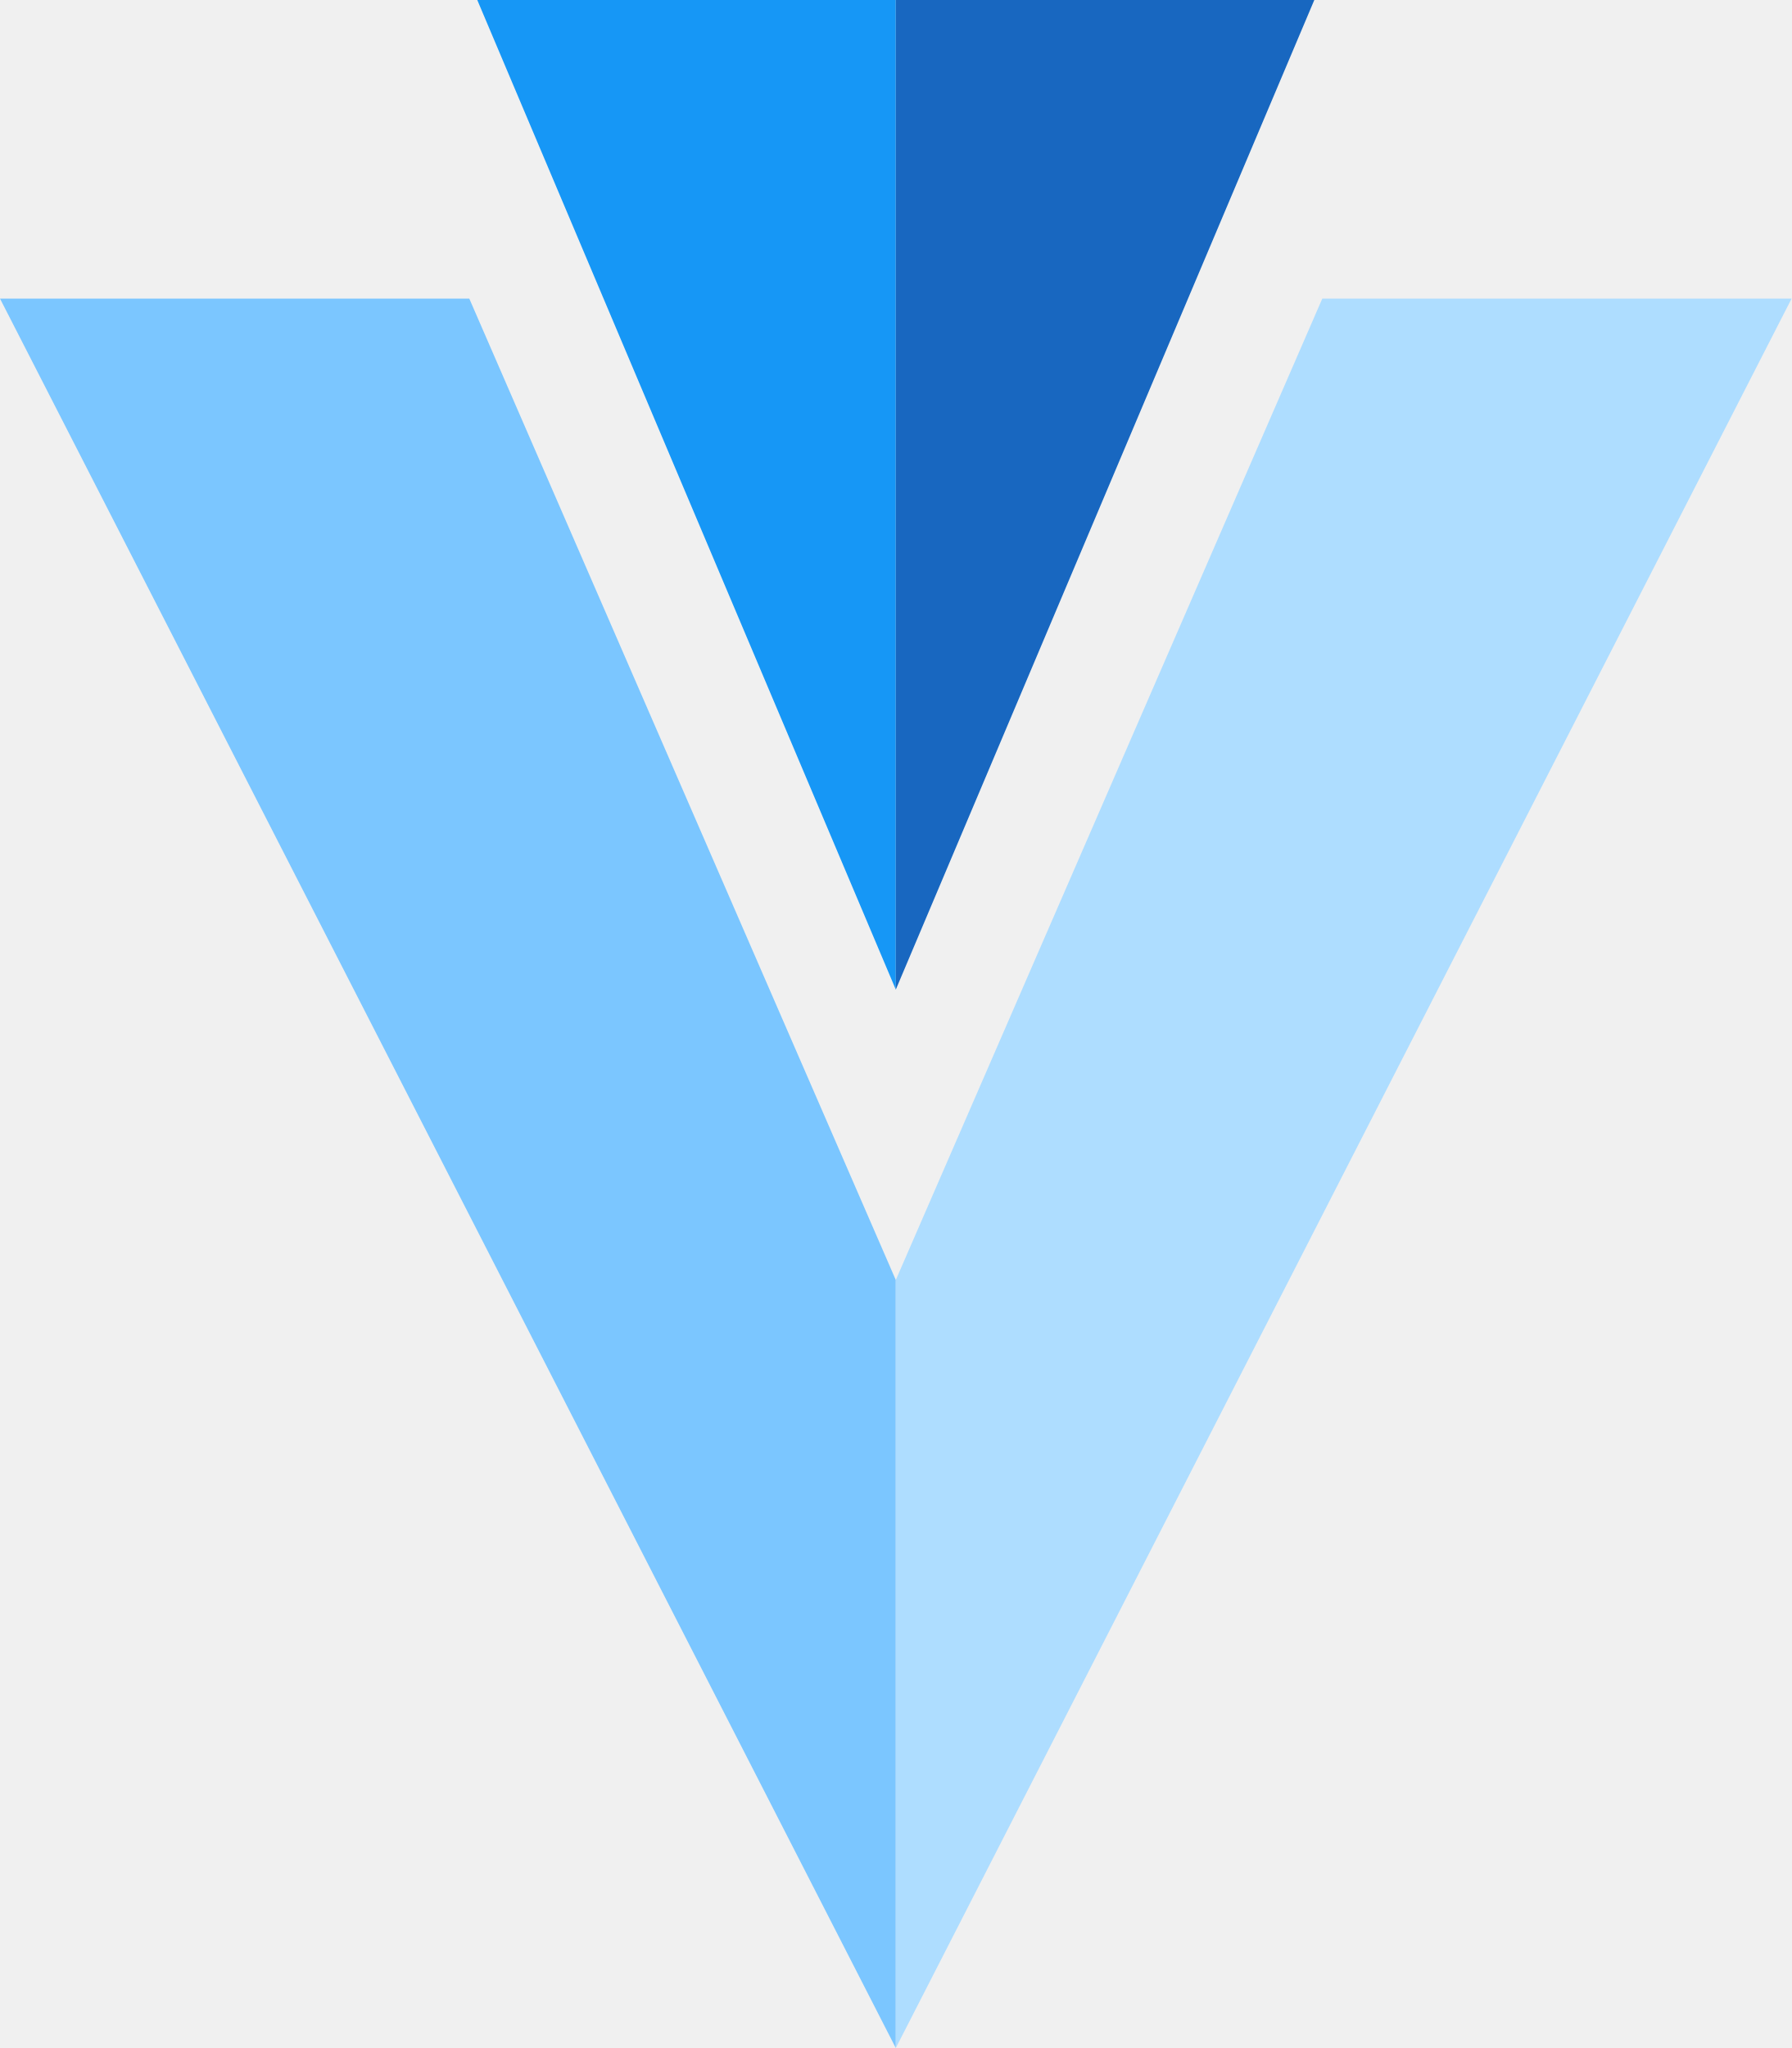
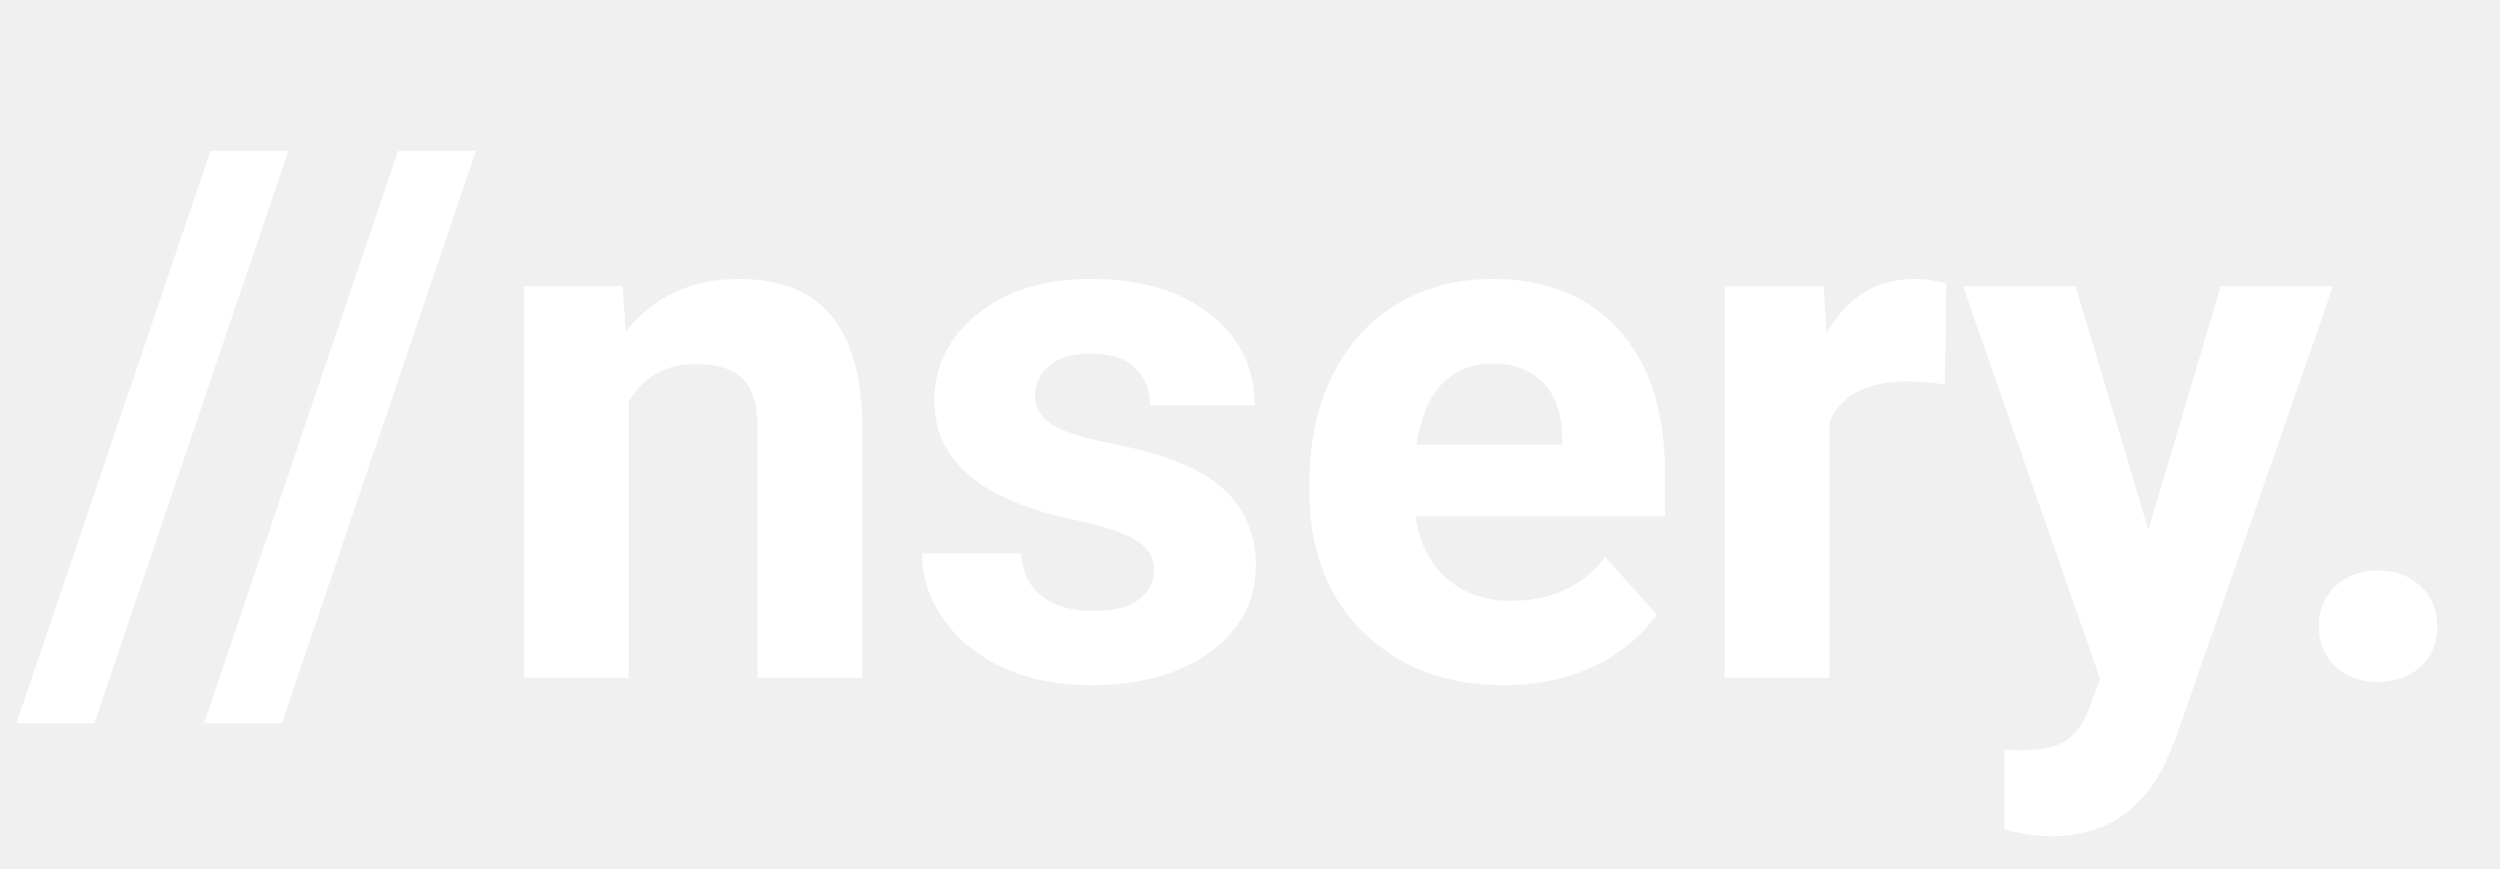
- <svg xmlns="http://www.w3.org/2000/svg" id="Layer_1" data-name="Layer 1" viewBox="0 0 87.5 100">
-   <defs>
-     <style>.cls-1{fill:#1697f6;}.cls-2{fill:#7bc6ff;}.cls-3{fill:#1867c0;}.cls-4{fill:#aeddff;}</style>
-   </defs>
-   <polyline class="cls-1" points="43.75 0 23.31 0 43.75 48.32" />
-   <polygon class="cls-2" points="43.75 62.5 43.75 100 0 14.58 22.92 14.58 43.75 62.5" />
-   <polyline class="cls-3" points="43.75 0 64.19 0 43.75 48.32" />
-   <polygon class="cls-4" points="64.58 14.58 87.5 14.58 43.75 100 43.75 62.5 64.58 14.58" />
+ <svg xmlns="http://www.w3.org/2000/svg" width="118" height="41" viewBox="0 0 118 41" fill="none">
+   <path d="M4.452 34.136H0.778L9.938 7.117H13.612L4.452 34.136ZM13.305 34.136H9.63L18.791 7.117H22.465L13.305 34.136ZM29.386 13.509L29.54 15.645C30.862 13.993 32.633 13.167 34.855 13.167C36.815 13.167 38.273 13.742 39.23 14.893C40.187 16.044 40.677 17.764 40.7 20.054V32H35.761V20.174C35.761 19.126 35.533 18.368 35.077 17.901C34.621 17.422 33.864 17.183 32.804 17.183C31.414 17.183 30.372 17.776 29.677 18.96V32H24.738V13.509H29.386ZM54.474 26.89C54.474 26.286 54.172 25.814 53.568 25.472C52.976 25.119 52.019 24.805 50.697 24.532C46.3 23.609 44.101 21.74 44.101 18.926C44.101 17.286 44.779 15.918 46.134 14.825C47.502 13.72 49.285 13.167 51.483 13.167C53.83 13.167 55.705 13.72 57.106 14.825C58.519 15.93 59.225 17.365 59.225 19.131H54.286C54.286 18.425 54.058 17.844 53.602 17.388C53.147 16.921 52.435 16.688 51.466 16.688C50.635 16.688 49.991 16.875 49.535 17.252C49.079 17.627 48.852 18.106 48.852 18.687C48.852 19.234 49.108 19.678 49.621 20.02C50.145 20.35 51.022 20.641 52.252 20.892C53.483 21.131 54.52 21.404 55.363 21.712C57.972 22.669 59.276 24.327 59.276 26.685C59.276 28.371 58.553 29.738 57.106 30.787C55.659 31.823 53.791 32.342 51.501 32.342C49.951 32.342 48.572 32.068 47.365 31.521C46.169 30.963 45.228 30.206 44.545 29.248C43.861 28.28 43.52 27.238 43.52 26.121H48.202C48.248 26.998 48.572 27.671 49.176 28.138C49.78 28.605 50.589 28.838 51.603 28.838C52.549 28.838 53.261 28.662 53.739 28.309C54.229 27.944 54.474 27.471 54.474 26.89ZM70.983 32.342C68.271 32.342 66.061 31.51 64.352 29.847C62.654 28.183 61.806 25.967 61.806 23.199V22.72C61.806 20.863 62.165 19.205 62.882 17.747C63.6 16.277 64.614 15.149 65.924 14.363C67.246 13.566 68.75 13.167 70.436 13.167C72.965 13.167 74.954 13.964 76.4 15.56C77.859 17.155 78.588 19.416 78.588 22.344V24.361H66.813C66.972 25.569 67.451 26.537 68.249 27.266C69.058 27.995 70.077 28.36 71.308 28.36C73.21 28.36 74.697 27.671 75.768 26.292L78.195 29.009C77.454 30.058 76.452 30.878 75.187 31.47C73.922 32.051 72.521 32.342 70.983 32.342ZM70.419 17.166C69.439 17.166 68.642 17.496 68.026 18.157C67.422 18.818 67.035 19.764 66.864 20.994H73.734V20.601C73.712 19.507 73.415 18.664 72.846 18.072C72.276 17.468 71.467 17.166 70.419 17.166ZM91.798 18.14C91.126 18.049 90.534 18.003 90.021 18.003C88.153 18.003 86.928 18.636 86.347 19.9V32H81.408V13.509H86.073L86.21 15.713C87.201 14.016 88.574 13.167 90.329 13.167C90.876 13.167 91.388 13.241 91.867 13.389L91.798 18.14ZM101.403 25.01L104.821 13.509H110.119L102.685 34.871L102.274 35.845C101.169 38.261 99.346 39.468 96.806 39.468C96.088 39.468 95.359 39.36 94.618 39.144V35.401L95.37 35.418C96.304 35.418 96.999 35.276 97.455 34.991C97.922 34.706 98.287 34.233 98.549 33.572L99.13 32.051L92.653 13.509H97.968L101.403 25.01ZM109.452 29.573C109.452 28.787 109.714 28.149 110.238 27.659C110.774 27.169 111.44 26.924 112.238 26.924C113.047 26.924 113.713 27.169 114.237 27.659C114.773 28.149 115.041 28.787 115.041 29.573C115.041 30.348 114.778 30.98 114.254 31.47C113.73 31.949 113.058 32.188 112.238 32.188C111.429 32.188 110.762 31.949 110.238 31.47C109.714 30.98 109.452 30.348 109.452 29.573Z" fill="white" />
</svg>
